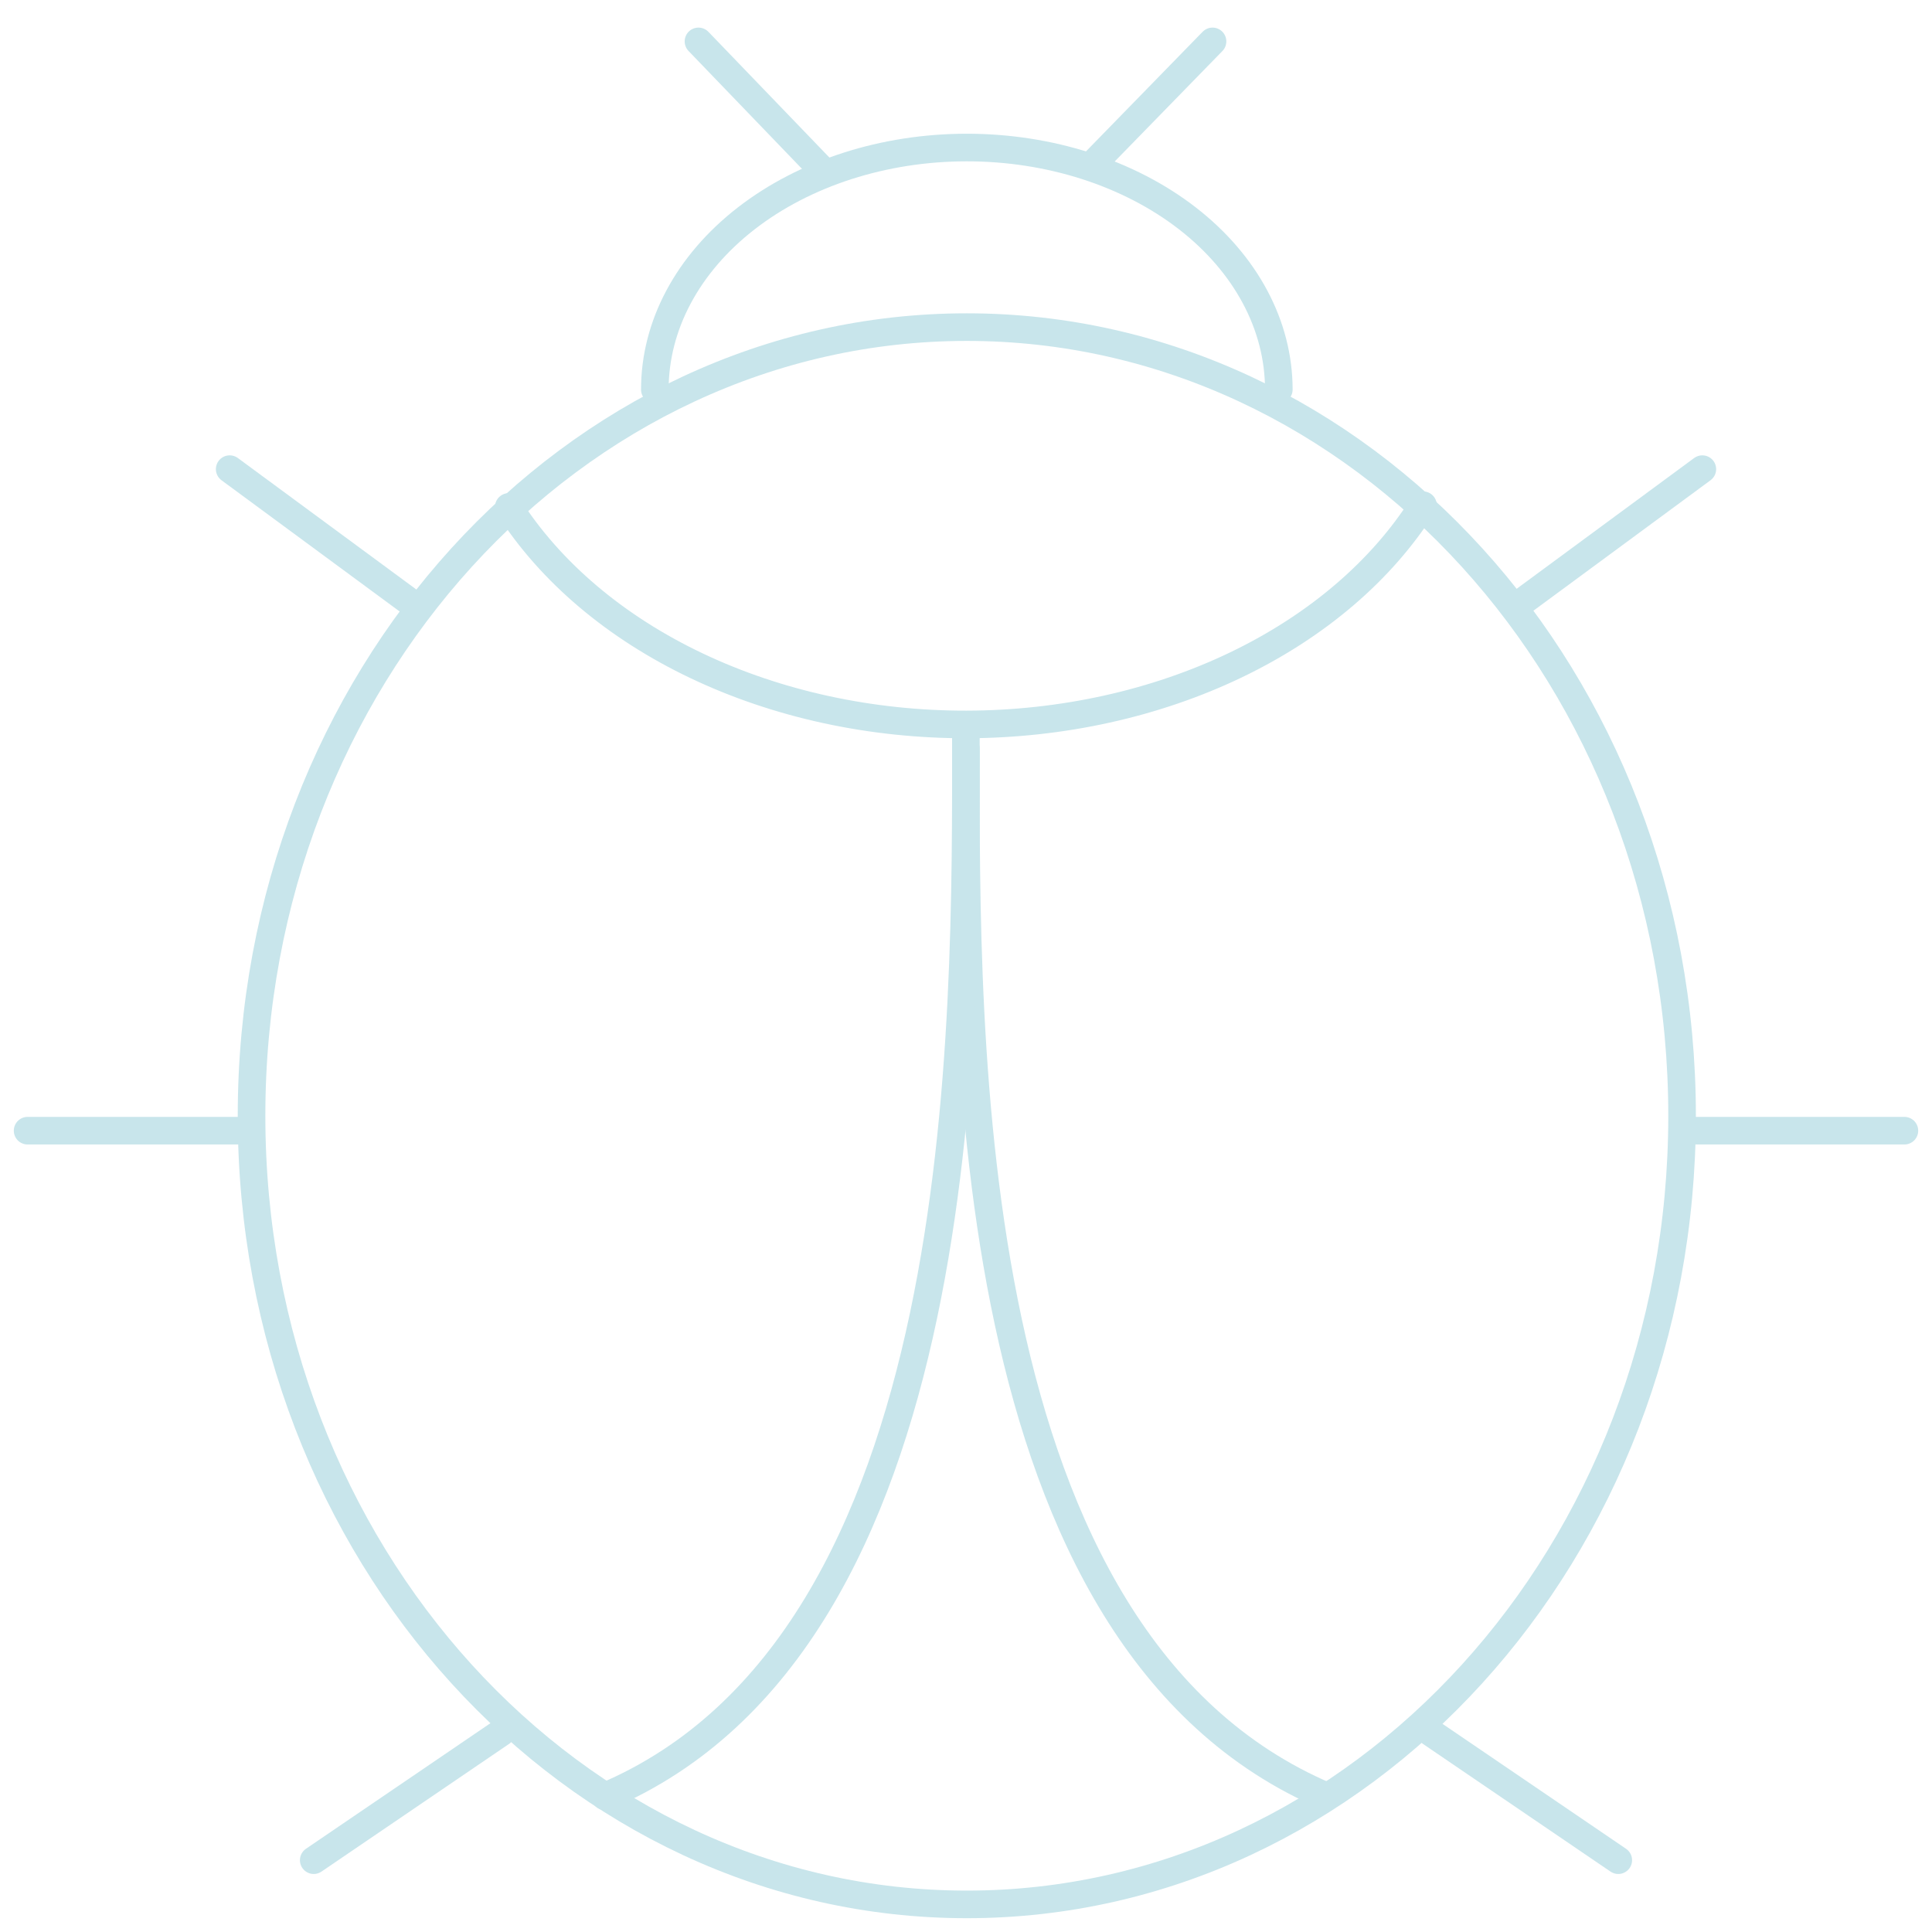
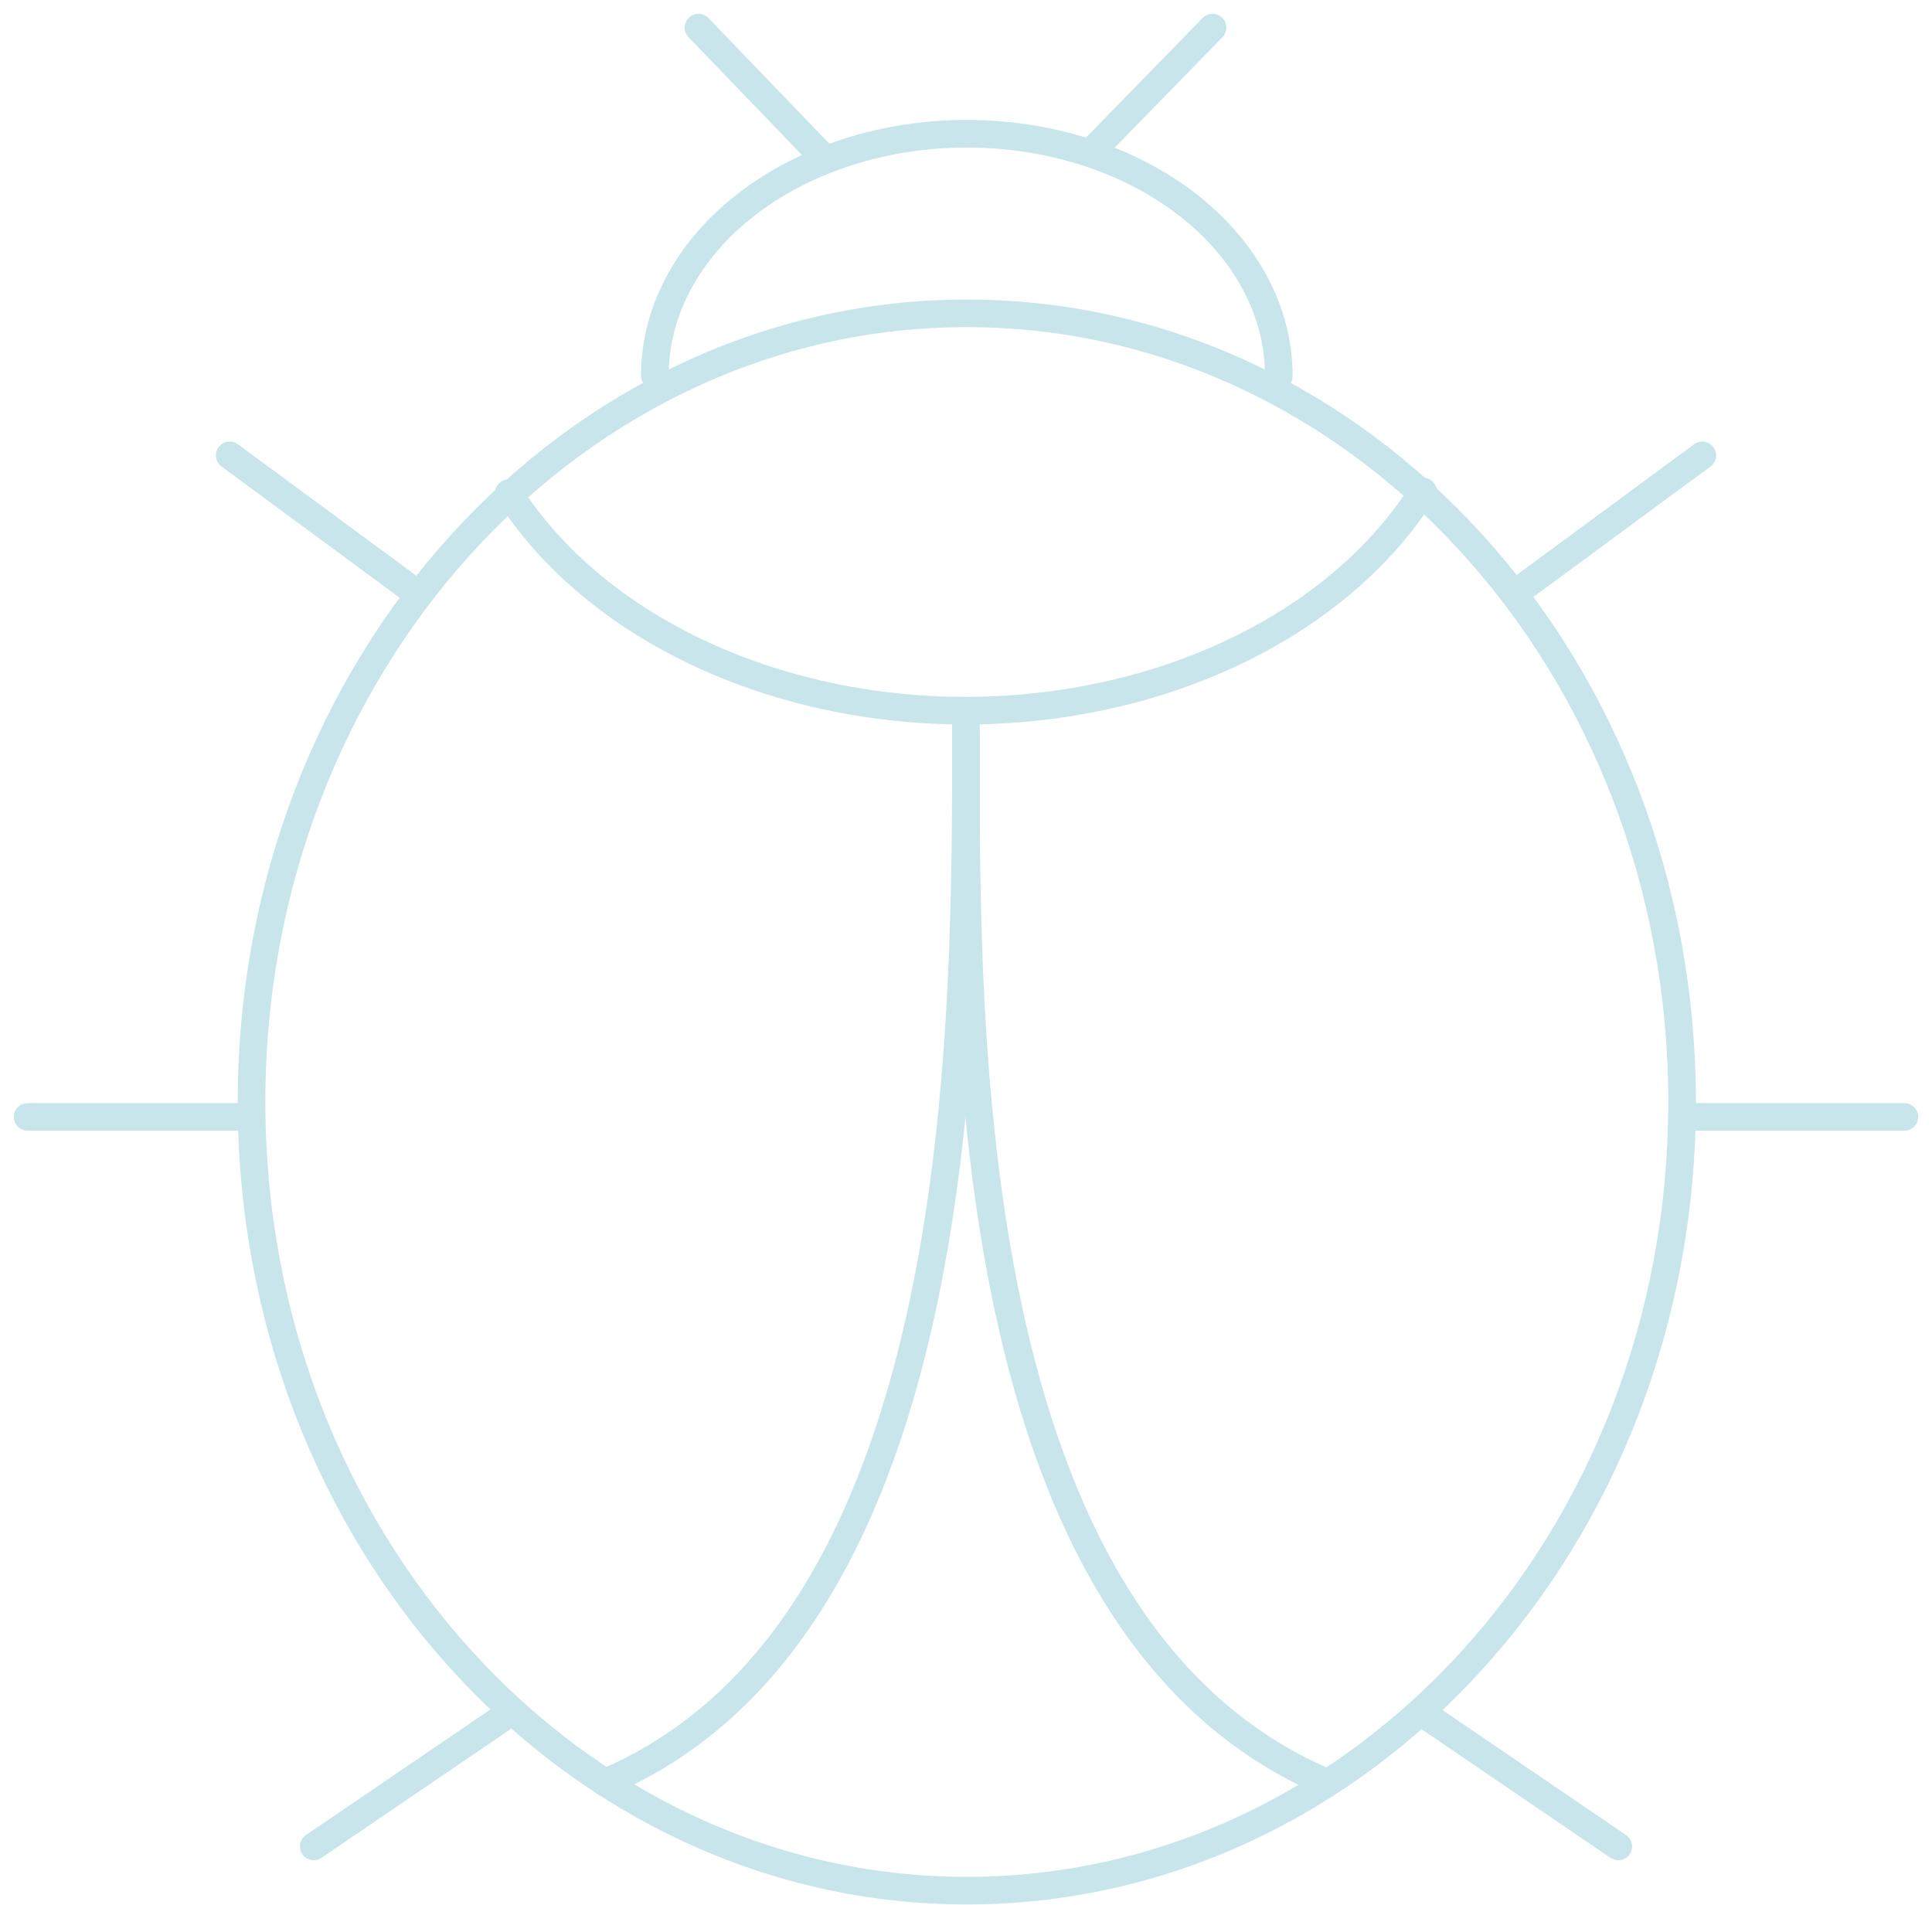
- <svg xmlns="http://www.w3.org/2000/svg" width="160" height="160" viewBox="0 0 70 69" fill="none">
+ <svg xmlns="http://www.w3.org/2000/svg" width="70" height="69" viewBox="0 0 70 69" fill="none">
  <path d="M39.539 5.505L43.932 1" stroke="#C8E5EB" stroke-linecap="round" stroke-linejoin="round" />
  <path d="M29.875 5.746L25.307 1" stroke="#C8E5EB" stroke-linecap="round" stroke-linejoin="round" />
  <path d="M55.236 21.244L61.679 16.498" stroke="#C8E5EB" stroke-linecap="round" stroke-linejoin="round" />
  <path d="M14.765 21.244L8.322 16.498" stroke="#C8E5EB" stroke-linecap="round" stroke-linejoin="round" />
  <path d="M61.269 40.467H69" stroke="#C8E5EB" stroke-linecap="round" stroke-linejoin="round" />
  <path d="M8.731 40.467H1" stroke="#C8E5EB" stroke-linecap="round" stroke-linejoin="round" />
  <path d="M51.839 62.273L58.633 66.898" stroke="#C8E5EB" stroke-linecap="round" stroke-linejoin="round" />
  <path d="M18.161 62.273L11.367 66.898" stroke="#C8E5EB" stroke-linecap="round" stroke-linejoin="round" />
  <path d="M60.945 39.926C60.945 55.753 49.298 68.5 35.029 68.5C20.761 68.5 9.114 55.753 9.114 39.926C9.114 24.099 20.761 11.352 35.029 11.352C49.298 11.352 60.945 24.099 60.945 39.926Z" stroke="#C8E5EB" stroke-linecap="round" stroke-linejoin="round" />
  <path d="M46.334 13.615C46.334 11.289 45.143 9.058 43.023 7.413C40.903 5.769 38.028 4.845 35.03 4.845C32.032 4.845 29.156 5.769 27.037 7.413C24.916 9.058 23.726 11.289 23.726 13.615" stroke="#C8E5EB" stroke-linecap="round" stroke-linejoin="round" />
  <path d="M51.558 17.804C50.057 20.178 47.71 22.183 44.786 23.588C41.862 24.993 38.478 25.741 35.022 25.748C31.567 25.755 28.178 25.019 25.245 23.625C22.311 22.232 19.951 20.236 18.434 17.867" stroke="#C8E5EB" stroke-linecap="round" stroke-linejoin="round" />
  <path d="M34.996 26.63C34.996 37.062 34.737 58.928 48.071 64.586" stroke="#C8E5EB" stroke-linecap="round" stroke-linejoin="round" />
  <path d="M34.996 26.189C34.996 36.62 35.255 58.928 21.921 64.586" stroke="#C8E5EB" stroke-linecap="round" stroke-linejoin="round" />
</svg>
